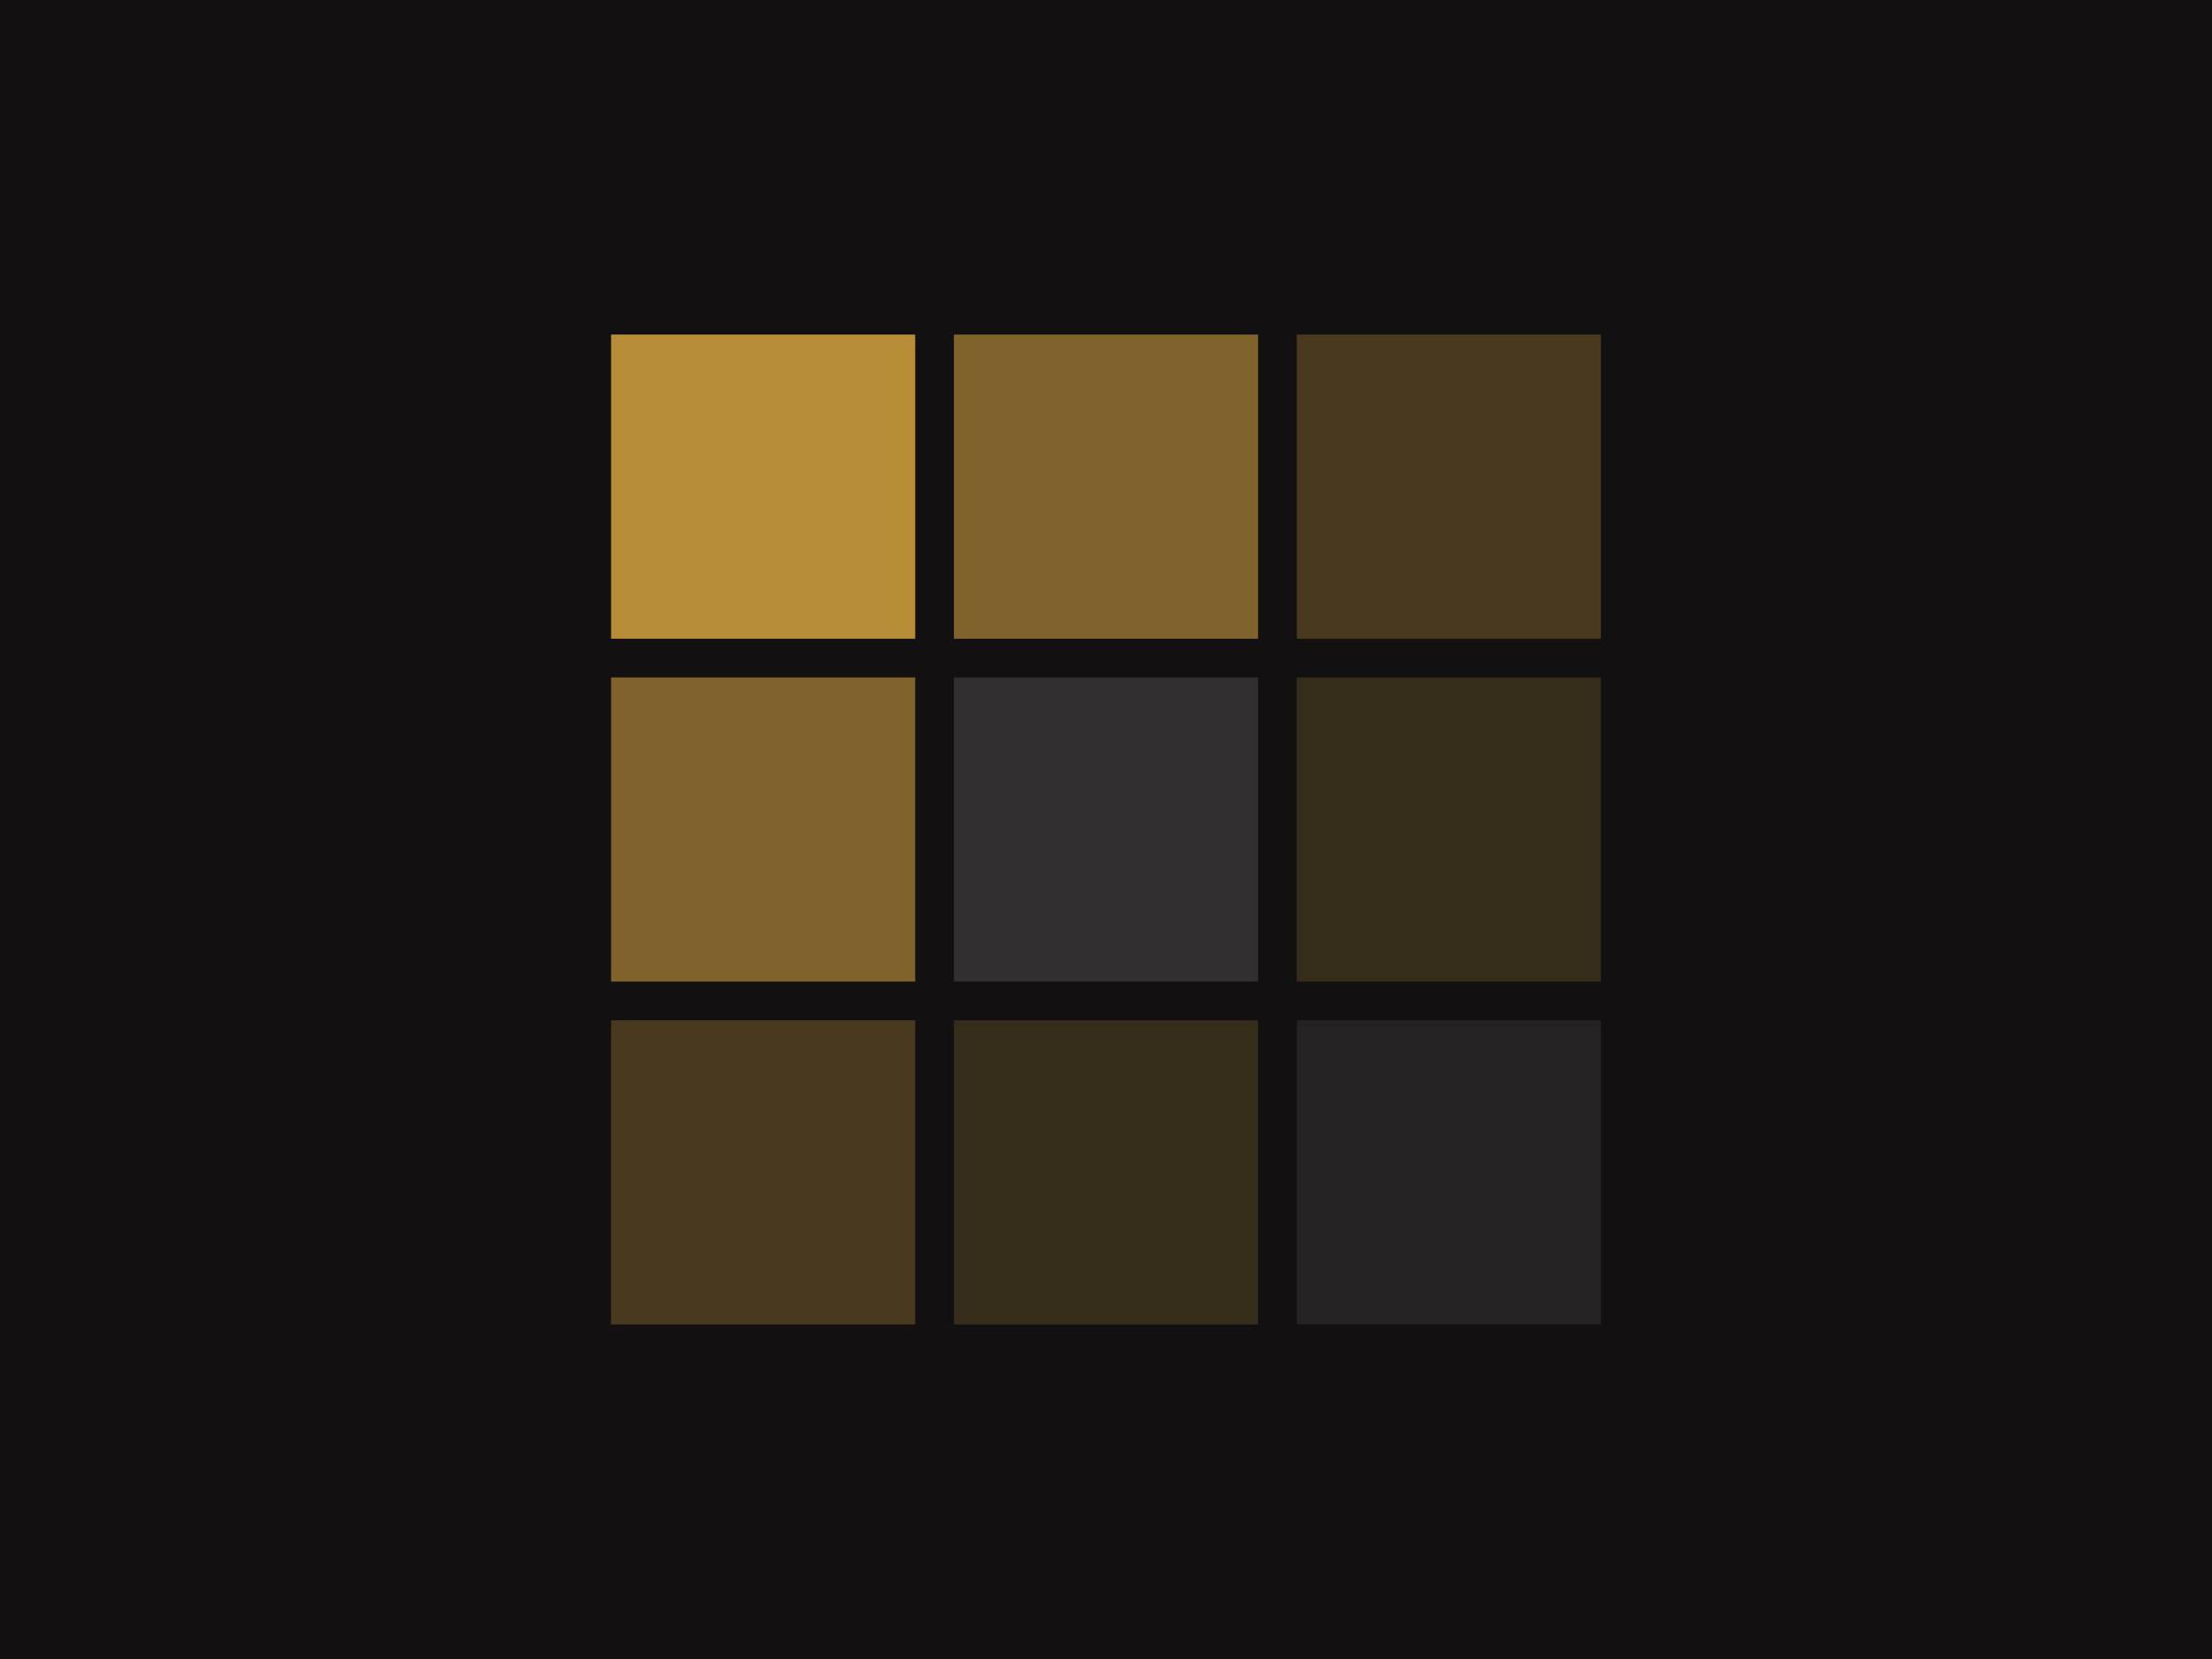
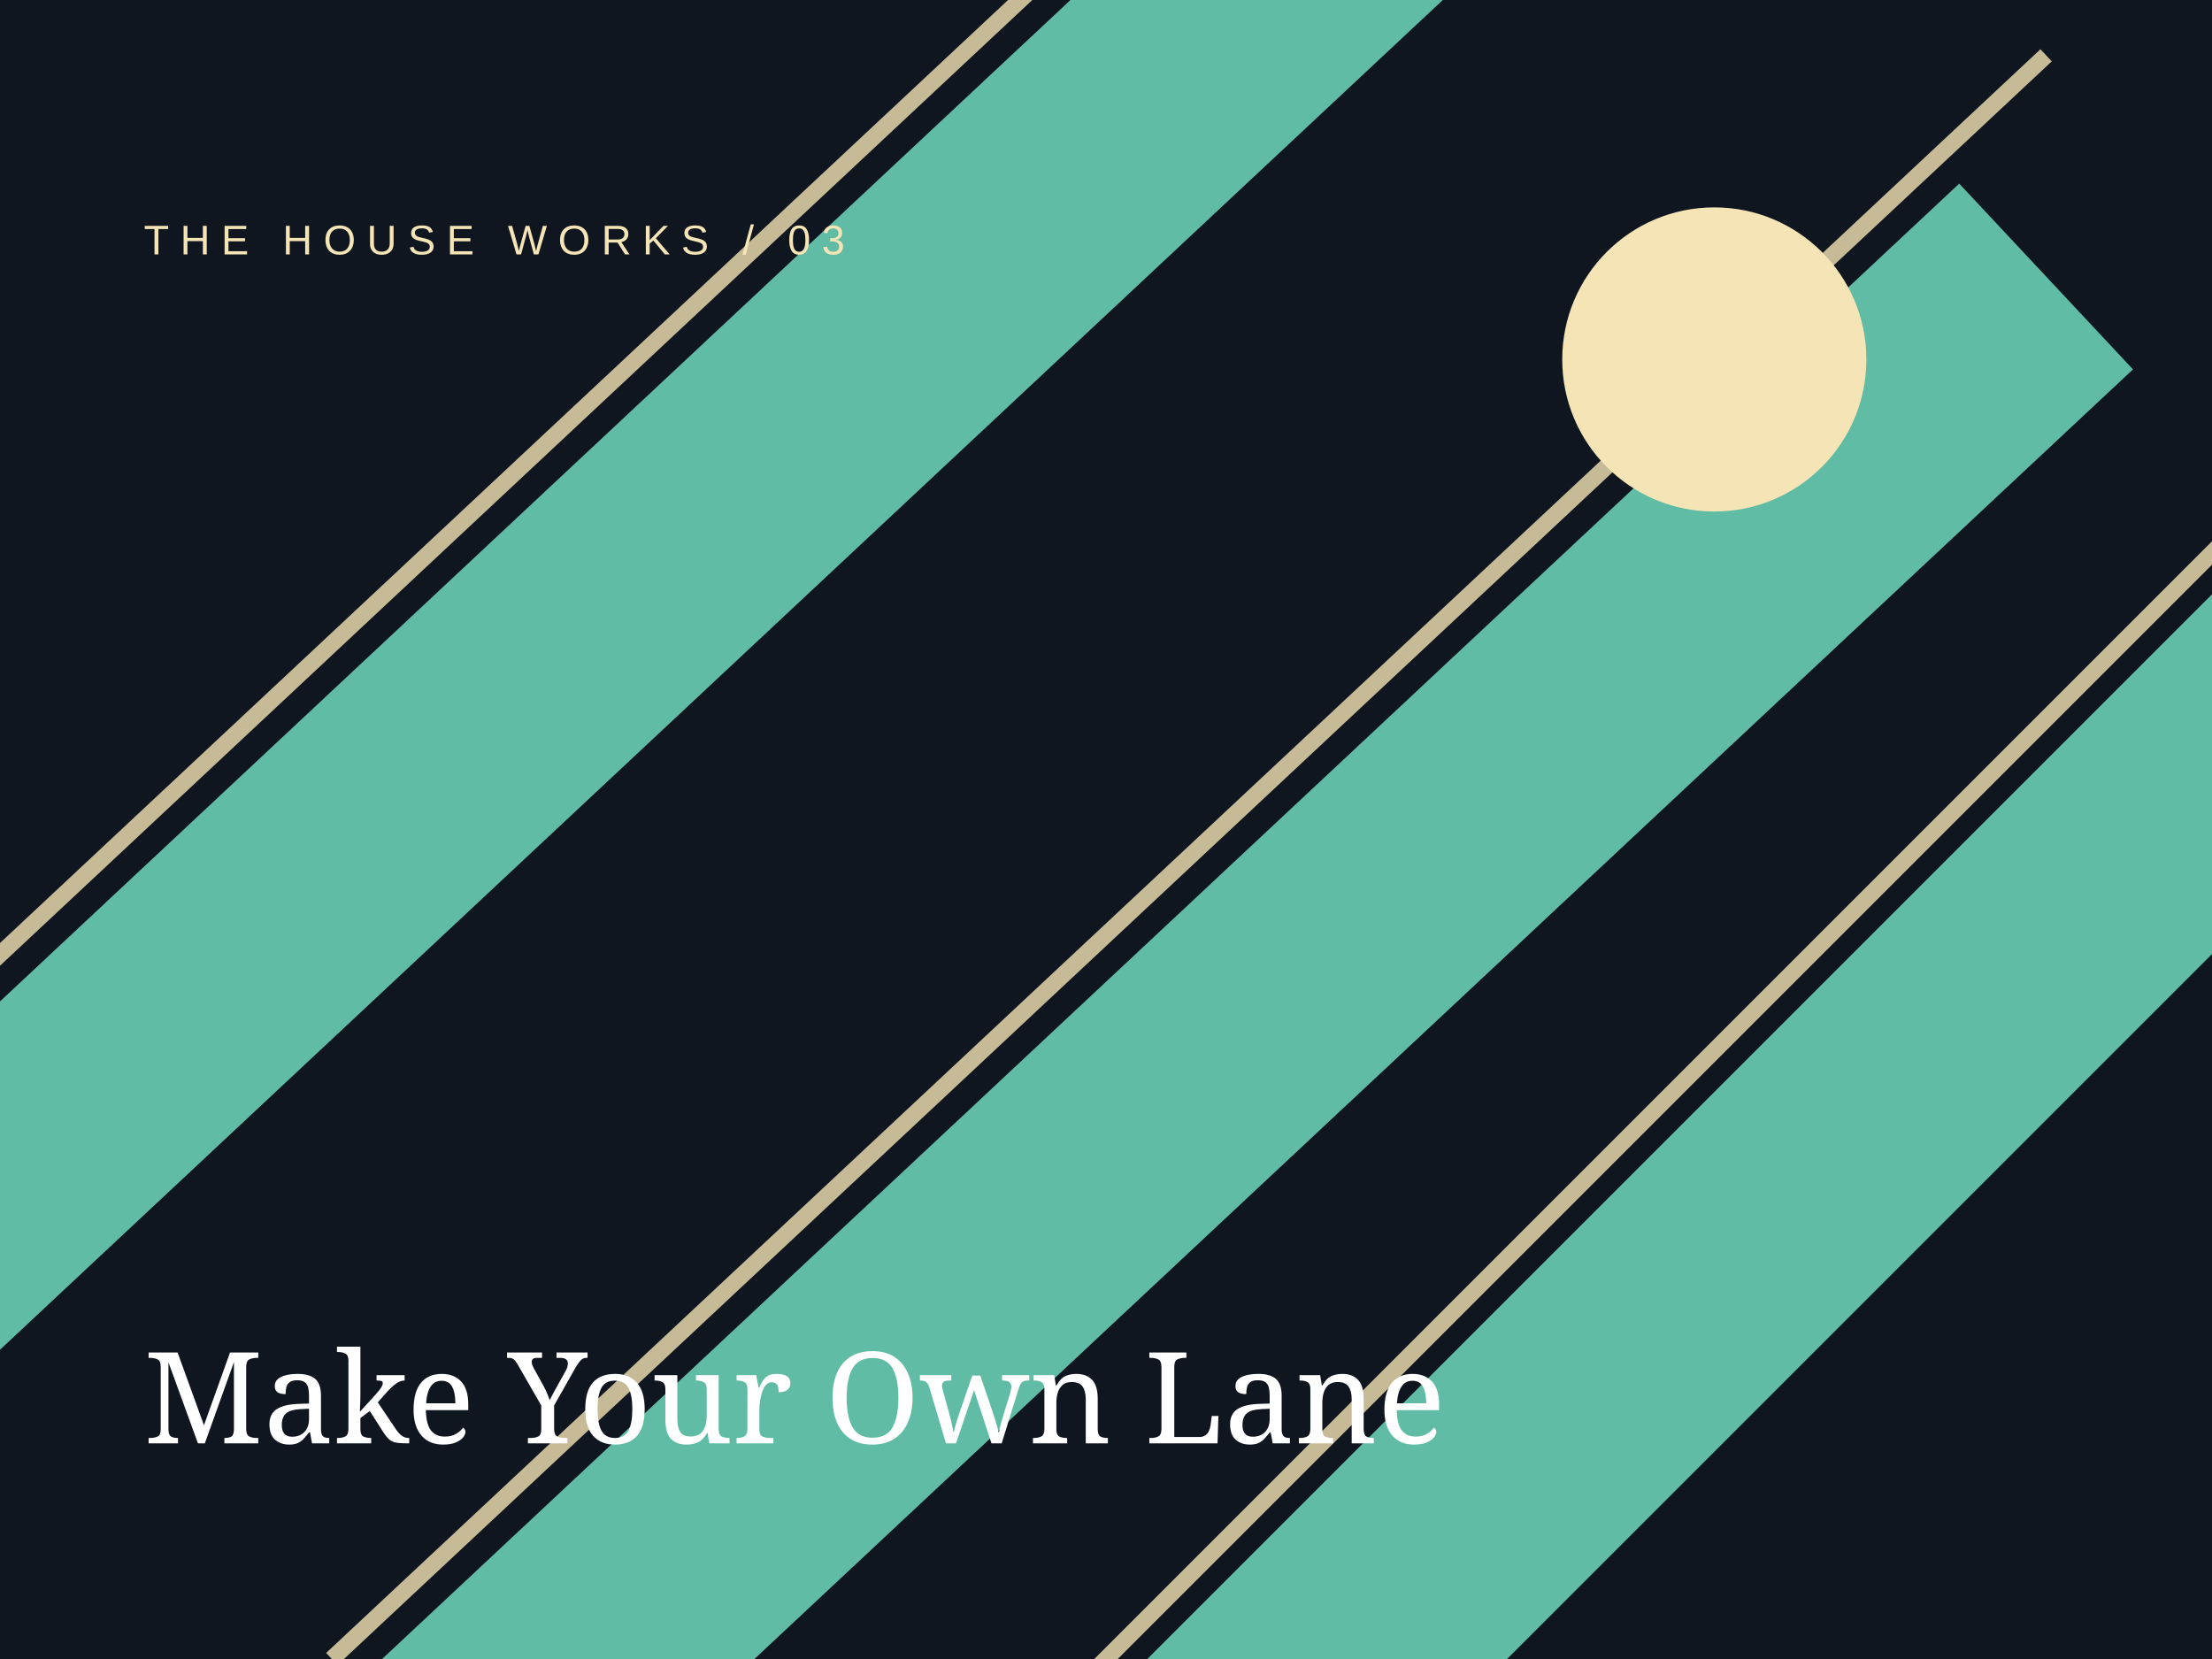
<svg xmlns="http://www.w3.org/2000/svg" viewBox="0 0 800 600" preserveAspectRatio="xMidYMid slice">
-   <rect width="800" height="600" fill="#121011" />
-   <g>
-     <rect x="221" y="121" width="110" height="110" fill="#C99A3C" opacity="0.9" />
-     <rect x="345" y="121" width="110" height="110" fill="#C99A3C" opacity="0.6" />
-     <rect x="469" y="121" width="110" height="110" fill="#C99A3C" opacity="0.3" />
-     <rect x="221" y="245" width="110" height="110" fill="#C99A3C" opacity="0.6" />
-     <rect x="345" y="245" width="110" height="110" fill="#F0EEE9" opacity="0.14" />
-     <rect x="469" y="245" width="110" height="110" fill="#C99A3C" opacity="0.2" />
-     <rect x="221" y="369" width="110" height="110" fill="#C99A3C" opacity="0.3" />
-     <rect x="345" y="369" width="110" height="110" fill="#C99A3C" opacity="0.2" />
-     <rect x="469" y="369" width="110" height="110" fill="#F0EEE9" opacity="0.08" />
-   </g>
+   <rect width="800" height="600" fill="#10161f" />
+   <path d="M-80 500 540-80M120 680 740 100M330 750 910 170" stroke="#72e0c1" stroke-width="92" opacity=".82" />
+   <path d="M-80 420 540-160M120 600 740 20M330 670 910 90" stroke="#f5e4b5" stroke-width="6" opacity=".8" />
+   <circle cx="620" cy="130" r="55" fill="#f5e4b5" />
+   <text x="52" y="92" fill="#f5e4b5" font-family="Arial,sans-serif" font-size="15" letter-spacing="4">THE HOUSE WORKS / 03</text>
+   <text x="52" y="522" fill="#fff" font-family="Georgia,serif" font-size="46">Make Your Own Lane</text>
</svg>
